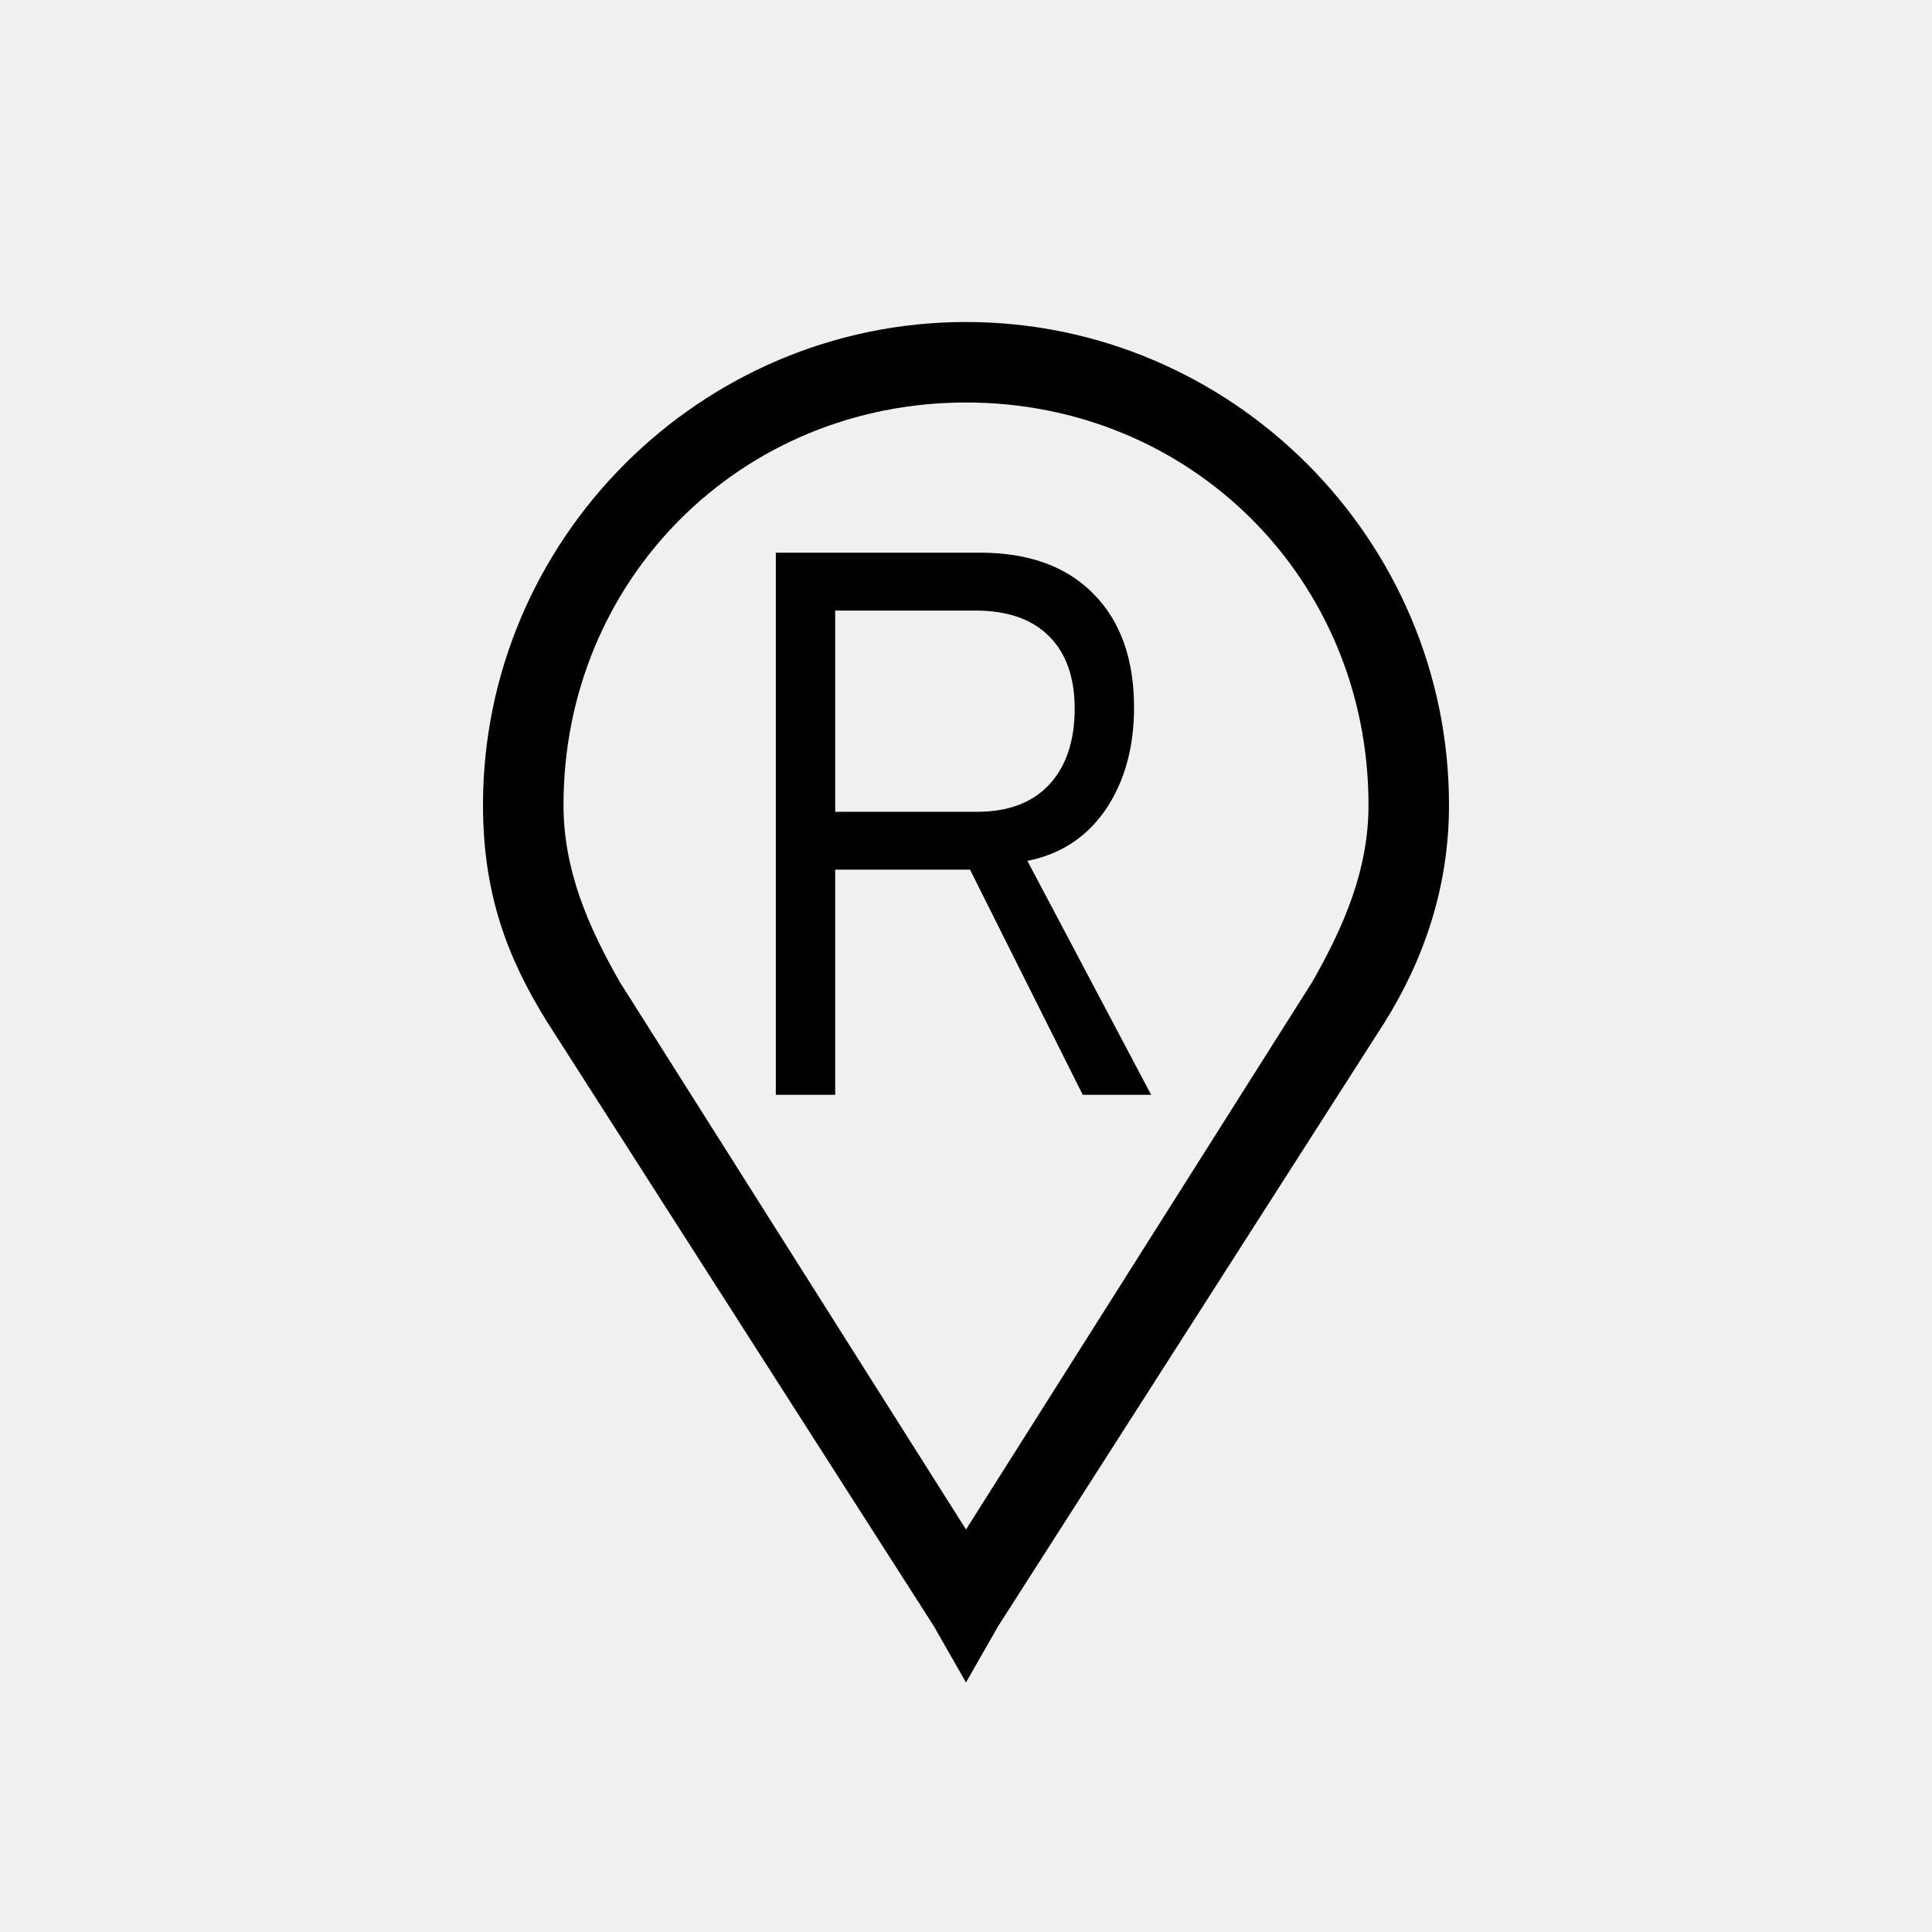
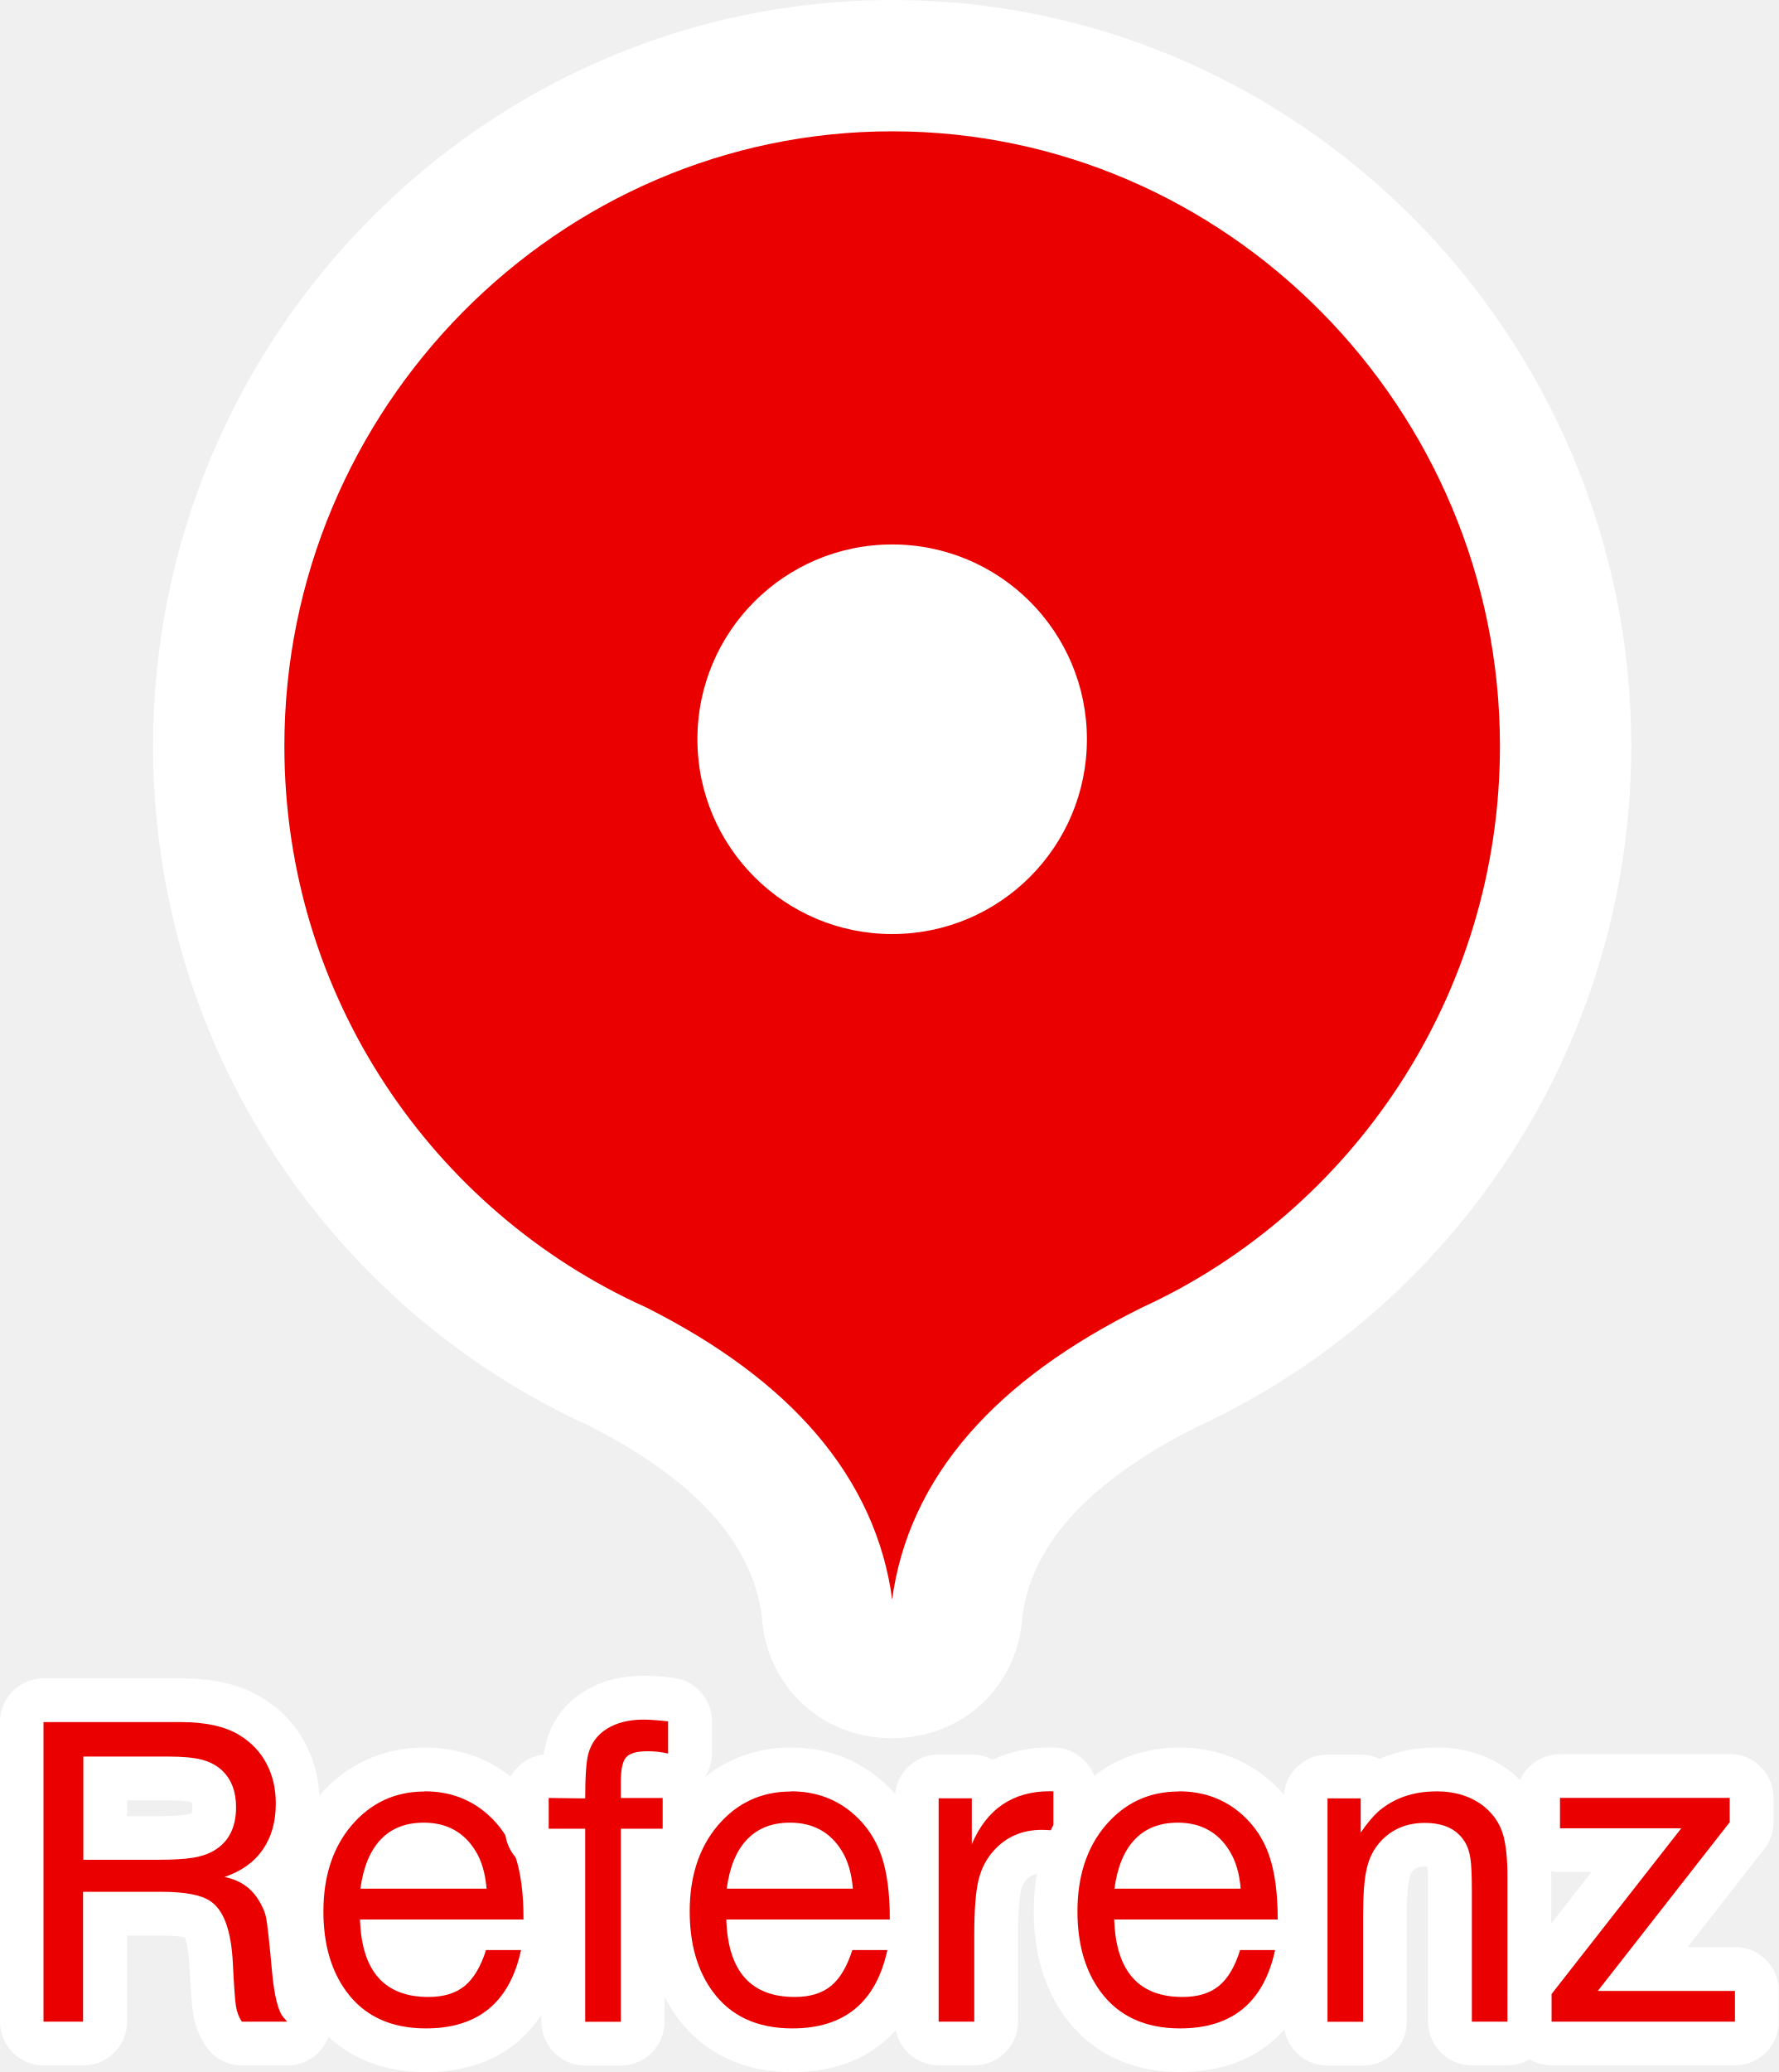
- <svg xmlns="http://www.w3.org/2000/svg" version="1.1" viewBox="0 0 24 24">
+ <svg xmlns="http://www.w3.org/2000/svg" viewBox="0 0 20.322 23.667">
  <defs>
    <style>
      .cls-1 {
-         font-family: ArialMT, Arial;
-         font-size: 9.8px;
-         letter-spacing: -.1em;
+         stroke: #fff;
+         stroke-width: 1.5px;
      }

      .cls-1, .cls-2 {
-         fill: #000;
+         fill: #eb0000;
      }

-       .cls-2 {
+       .cls-2, .cls-3, .cls-4 {
+         stroke-width: 0px;
+       }
+ 
+       .cls-3 {
        fill-rule: evenodd;
-         stroke-width: 0px;
+       }
+ 
+       .cls-3, .cls-4 {
+         fill: #fff;
      }
    </style>
  </defs>
  <g id="Ebene_1" data-name="Ebene 1" focusable="false">
-     <path class="cls-2" d="M12,4c-3.3,0-6,2.7-6,6h0c0,1.1.3,1.9.8,2.7h0s4.8,7.5,4.8,7.5l.4.7.4-.7,4.8-7.5h0s0,0,0,0c.5-.8.8-1.7.8-2.7h0c0-3.3-2.7-6-6-6ZM7.7,12.2c-.4-.7-.7-1.4-.7-2.2,0-2.8,2.2-5,5-5,2.8,0,5,2.2,5,5,0,.8-.3,1.5-.7,2.2l-4.3,6.8s-4.3-6.8-4.3-6.8Z" />
-     <text />
-     <text class="cls-1" transform="translate(9 13.6) scale(.8 1)">
-       <tspan x="0" y="0">R</tspan>
-     </text>
+     <path class="cls-3" d="M9.931,6.002c1.193,0,2.16.967,2.16,2.16s-.967,2.16-2.16,2.16-2.16-.967-2.16-2.16.967-2.16,2.16-2.16Z" />
+     <path class="cls-1" d="M10.193.75c-4.235,0-7.694,3.499-7.694,7.772,0,3.155,1.872,5.873,4.561,7.089,1.488.753,2.248,1.682,2.391,2.766.004.196.072.379.208.516.14.142.331.211.534.211s.394-.07.534-.211c.135-.137.203-.32.208-.516.143-1.082.916-2.011,2.437-2.766,2.643-1.216,4.515-3.934,4.515-7.089,0-4.272-3.459-7.772-7.694-7.772Z" />
+     <path class="cls-3" d="M10.193,6.219c1.229,0,2.225.996,2.225,2.225s-.996,2.225-2.225,2.225-2.225-.996-2.225-2.225.996-2.225,2.225-2.225Z" />
+     <g>
+       <g>
+         <path class="cls-2" d="M2.765,23.342c-.083,0-.16-.041-.206-.108-.055-.08-.092-.176-.109-.284-.011-.075-.024-.249-.038-.519-.02-.396-.117-.489-.146-.508-.023-.016-.121-.064-.414-.064h-.651v1.233c0,.138-.112.25-.25.25h-.452c-.138,0-.25-.112-.25-.25v-3.422c0-.138.112-.25.25-.25h1.563c.338,0,.602.062.806.188.172.105.306.247.397.422.089.168.135.36.135.572,0,.259-.065.483-.194.669-.042.061-.09.115-.144.165.032.034.062.071.088.112.07.106.114.209.135.312.015.073.038.279.069.617.029.327.075.403.077.406.064.074.099.201.058.29-.041.089-.11.168-.208.168h-.518ZM1.803,20.993c.154,0,.274-.006.36-.021.064-.01.116-.027.154-.05.065-.038.13-.101.13-.281,0-.144-.047-.204-.082-.238-.029-.027-.07-.048-.124-.062-.047-.013-.142-.027-.317-.027h-.724v.68h.602Z" />
+         <path class="cls-4" d="M2.063,19.67c.287,0,.512.05.674.15.134.082.237.19.308.325.071.134.106.286.106.456,0,.208-.05.383-.149.526-.1.144-.245.247-.436.312.166.034.291.116.377.246.051.078.084.152.098.224.014.07.036.268.065.591.026.293.071.474.133.543l.042.049h-.518c-.034-.05-.057-.11-.068-.182-.011-.07-.022-.235-.035-.492-.019-.37-.105-.604-.26-.705-.107-.07-.291-.104-.55-.104h-.901v1.483h-.452v-3.422h1.563M.952,21.243h.852c.172,0,.305-.008.4-.023.095-.016.176-.043.241-.082.168-.099.252-.264.252-.496,0-.178-.053-.317-.159-.419-.062-.058-.14-.099-.231-.123-.092-.024-.219-.036-.381-.036h-.974v1.18M2.063,19.17H.5c-.276,0-.5.224-.5.5v3.422c0,.276.224.5.5.5h.452c.276,0,.5-.224.5-.5v-.983h.401c.142,0,.221.012.259.021.016.039.042.131.052.313.014.283.028.465.04.543.023.148.074.278.15.389.093.136.247.217.412.217h.518c.196,0,.374-.114.455-.293.081-.178.051-.388-.078-.535l-.01-.011c-.01-.036-.029-.123-.045-.297-.042-.455-.06-.579-.073-.645-.024-.12-.073-.241-.146-.36.009-.012.018-.024.026-.036.159-.229.239-.502.239-.812,0-.253-.056-.485-.165-.691-.112-.213-.276-.387-.488-.517-.243-.15-.549-.224-.935-.224h0ZM1.452,20.564h.474c.167,0,.236.015.253.02.013.001.018.021.018.059,0,.052-.009.071-.009.072-0-.001-.001-.001-.002-.001-.006,0-.025.008-.064.014-.076.012-.182.017-.319.017h-.352v-.18h0Z" />
+       </g>
+       <g>
+         <path class="cls-2" d="M4.866,23.417c-.483,0-.858-.177-1.112-.524-.206-.28-.311-.638-.311-1.062,0-.458.127-.842.379-1.142.27-.317.616-.478,1.029-.478.342,0,.639.109.884.325.177.156.307.352.386.581.074.215.11.486.108.808-0.0.075-.034.143-.086.188 0.0.001.001.002.002.003.047.06.065.137.049.21-.155.714-.615,1.092-1.33,1.092ZM4.393,22.174c.077.332.283.385.501.385.113,0,.199-.023.256-.069.063-.052.12-.153.164-.292.002-.008.005-.016.009-.023h-.93ZM5.246,21.323c-.008-.018-.017-.033-.026-.049-.087-.142-.205-.205-.38-.205-.137,0-.235.036-.31.114-.036.037-.066.084-.091.14h.807Z" />
+         <path class="cls-4" d="M4.852,20.461c.281,0,.521.088.719.263.145.128.25.286.315.475.064.188.096.431.095.726h-1.868c.019.59.279.885.782.885.173,0,.311-.042.414-.126.103-.085.184-.221.244-.41h.4c-.129.597-.491.895-1.086.895-.401,0-.705-.141-.91-.422-.175-.238-.262-.544-.262-.915,0-.399.107-.727.32-.98.22-.259.5-.389.838-.389M4.117,21.573h1.442c-.014-.174-.056-.317-.126-.431-.133-.216-.33-.323-.592-.323-.204,0-.368.063-.49.191s-.2.315-.233.562M4.852,19.961c-.483,0-.904.195-1.219.565-.292.348-.44.786-.44,1.305,0,.479.121.886.359,1.211.208.285.606.626,1.313.626.835,0,1.394-.458,1.575-1.289.018-.081.015-.164-.008-.242.03-.064.047-.135.047-.21.002-.354-.038-.645-.122-.89-.094-.271-.247-.503-.457-.688-.292-.257-.645-.388-1.05-.388h0Z" />
+       </g>
+       <g>
+         <path class="cls-2" d="M6.685,23.342c-.138,0-.25-.112-.25-.25v-1.955h-.167c-.138,0-.25-.112-.25-.25v-.351c0-.066.027-.131.074-.178.047-.046.11-.072.176-.072.001,0,.171.002.171.002.008-.183.024-.267.04-.32.047-.182.16-.334.323-.436.15-.093.334-.141.545-.141.085,0,.19.007.313.021.126.014.222.121.222.248v.367c0,.075-.034.146-.093.194-.045.036-.101.056-.157.056-.018,0-.035-.002-.052-.006-.065-.014-.125-.021-.179-.021-.012-.01-.022-.014-.03-.014-.015,0-.023.016-.026.048h.225c.138,0,.25.112.25.25v.351c0,.138-.112.25-.25.25h-.228v1.955c0,.138-.112.25-.25.25h-.407Z" />
+         <path class="cls-4" d="M7.348,19.642c.078,0,.173.007.285.02v.367c-.083-.018-.16-.026-.231-.026-.125,0-.208.023-.248.069-.041.046-.061.139-.061.277v.188h.478v.351h-.478v2.205h-.407v-2.205h-.417v-.351l.417.005c0-.253.012-.422.035-.506.033-.125.104-.222.214-.29.11-.068.248-.104.413-.104M7.348,19.142c-.259,0-.486.06-.677.179-.218.135-.369.339-.434.588-.01.037-.019.081-.026.131-.11.013-.213.062-.293.141-.095.094-.149.222-.149.356v.351c0,.248.18.453.417.493v1.712c0,.276.224.5.5.5h.407c.276,0,.5-.224.5-.5v-1.706c.266-.012.478-.231.478-.5v-.351c0-.072-.015-.14-.042-.201.067-.087.105-.195.105-.307v-.367c0-.254-.191-.468-.444-.497-.134-.015-.248-.023-.341-.023h0Z" />
+       </g>
+       <g>
+         <path class="cls-2" d="M9.051,23.417c-.483,0-.858-.177-1.112-.524-.206-.28-.311-.638-.311-1.062,0-.458.127-.842.379-1.142.27-.317.616-.478,1.029-.478.342,0,.639.109.884.325.177.156.307.352.386.581.074.215.11.486.108.808-0.0.075-.034.143-.086.188 0.0.001.001.002.002.003.047.06.065.137.049.21-.155.714-.615,1.092-1.33,1.092ZM8.578,22.174c.077.332.283.385.501.385.113,0,.199-.023.256-.069.063-.052.12-.153.164-.292.002-.008.005-.016.009-.023h-.93ZM9.432,21.323c-.008-.018-.017-.033-.026-.049-.087-.142-.205-.205-.38-.205-.137,0-.235.036-.31.114-.036.037-.066.084-.091.14h.807Z" />
+         <path class="cls-4" d="M9.037,20.461c.281,0,.521.088.719.263.145.128.25.286.315.475.064.188.096.431.095.726h-1.868c.019.59.279.885.782.885.173,0,.311-.042.414-.126.103-.085.184-.221.244-.41h.4c-.129.597-.491.895-1.086.895-.401,0-.705-.141-.91-.422-.175-.238-.262-.544-.262-.915,0-.399.107-.727.32-.98.22-.259.5-.389.838-.389M8.302,21.573h1.442c-.014-.174-.056-.317-.126-.431-.133-.216-.33-.323-.592-.323-.204,0-.368.063-.49.191-.123.128-.2.315-.233.562M9.037,19.961c-.483,0-.904.195-1.219.565-.292.348-.44.786-.44,1.305,0,.479.121.886.359,1.211.208.285.606.626,1.313.626.835,0,1.394-.458,1.575-1.289.018-.081.015-.164-.008-.242.03-.064.047-.135.047-.21.002-.354-.038-.645-.122-.89-.094-.271-.247-.503-.457-.688-.292-.257-.645-.388-1.05-.388h0Z" />
+       </g>
+       <g>
+         <path class="cls-2" d="M10.724,23.342c-.138,0-.25-.112-.25-.25v-2.551c0-.138.112-.25.25-.25h.379c.088,0,.166.046.21.114.189-.129.419-.195.683-.195.138,0,.289.113.289.251v.447c0,.07-.029.137-.081.185-.046.042-.106.065-.169.065-.007,0-.129-.007-.129-.007-.15,0-.264.046-.356.144-.062.066-.104.144-.127.236-.019.079-.042.243-.042.575v.985c0,.138-.111.25-.25.25h-.407Z" />
+         <path class="cls-4" d="M11.996,20.46c.013-0.0.026 0.0.039.001v.447c-.058-.005-.101-.007-.129-.007-.219,0-.398.074-.538.222-.093.098-.155.214-.188.35-.033.136-.049.347-.049.634v.985h-.407v-2.551h.379v.524c.171-.403.469-.605.893-.605M11.996,19.96h-0c-.241 0-.461.048-.654.141-.071-.039-.152-.061-.239-.061h-.379c-.276,0-.5.224-.5.5v2.551c0,.276.224.5.5.5h.407c.276,0,.5-.224.5-.5v-.985c0-.323.022-.463.035-.517.012-.051.032-.088.064-.122.038-.04.082-.066.176-.066.019,0,.048.002.087.005.014.001.028.002.042.002.125,0,.246-.047.338-.132.103-.095.162-.228.162-.368v-.447c0-.271-.215-.492-.486-.5-.005-0-.049-.001-.054-.001h0Z" />
+       </g>
+       <g>
+         <path class="cls-2" d="M13.482,23.417c-.483,0-.857-.177-1.112-.524-.205-.28-.31-.638-.31-1.062,0-.459.128-.843.379-1.142.27-.317.615-.478,1.029-.478.342,0,.64.109.884.325.179.157.308.353.386.581.073.215.109.479.109.807,0,.075-.033.144-.087.189.001.001.002.001.002.002.048.059.066.136.05.21-.154.714-.614,1.092-1.33,1.092ZM13.01,22.174c.076.332.283.385.501.385.113,0,.2-.023.258-.07.062-.051.118-.152.16-.29.003-.008.006-.017.01-.024h-.929ZM13.862,21.323c-.008-.018-.017-.033-.026-.049-.087-.142-.204-.205-.379-.205-.137,0-.235.036-.31.114-.035.037-.066.084-.092.14h.807Z" />
+         <path class="cls-4" d="M13.469,20.461c.281,0,.521.088.719.263.145.128.25.286.314.475.064.188.096.431.096.726h-1.868c.019.59.279.885.781.885.173,0,.312-.042.415-.126.103-.085.184-.221.242-.41h.4c-.129.597-.49.895-1.086.895-.4,0-.704-.141-.91-.422-.175-.238-.262-.544-.262-.915,0-.399.106-.727.32-.98.22-.259.499-.389.838-.389M12.733,21.573h1.442c-.014-.174-.057-.317-.127-.431-.133-.216-.33-.323-.592-.323-.204,0-.368.063-.49.191-.123.128-.2.315-.233.562M13.469,19.961c-.484,0-.905.195-1.219.565-.292.346-.439.785-.439,1.304,0,.479.121.886.359,1.211.209.286.607.626,1.313.626.836,0,1.395-.458,1.575-1.289.017-.081.014-.163-.007-.241.031-.065.048-.137.048-.214,0-.356-.04-.646-.123-.887-.092-.27-.246-.501-.456-.687-.292-.258-.646-.388-1.05-.388h0Z" />
+       </g>
+       <g>
+         <path class="cls-2" d="M16.815,23.342c-.138,0-.25-.112-.25-.25v-1.5c0-.151-.003-.262-.014-.328,0-.001-.031-.097-.031-.098-.017-.026-.061-.095-.243-.095-.137,0-.239.042-.321.132-.046.05-.079.114-.097.189-.024.1-.036.257-.036.471v1.229c0,.138-.112.25-.25.25h-.407c-.138,0-.25-.112-.25-.25v-2.551c0-.138.112-.25.25-.25h.379c.079,0,.15.037.196.095.192-.116.415-.175.665-.175.281,0,.521.078.712.233.139.115.233.254.286.414.046.143.068.333.068.583v1.65c0,.138-.112.25-.25.25h-.407Z" />
+         <path class="cls-4" d="M16.406,20.461c.225,0,.409.06.555.178.1.083.168.182.206.298.037.115.056.284.056.505v1.65h-.407v-1.5c0-.17-.005-.293-.017-.367-.011-.075-.033-.14-.067-.192-.089-.141-.24-.211-.454-.211-.208,0-.376.071-.506.213-.074.081-.127.182-.155.301-.029.12-.043.296-.043.528v1.229h-.407v-2.551h.379v.391c.075-.109.143-.19.203-.243.177-.151.396-.228.658-.228M16.406,19.961c-.234,0-.449.044-.642.131-.066-.032-.141-.05-.219-.05h-.379c-.276,0-.5.224-.5.5v2.551c0,.276.224.5.5.5h.407c.276,0,.5-.224.5-.5v-1.229c0-.254.018-.366.029-.41.009-.037.021-.063.038-.082.024-.026.053-.051.137-.051.012,0,.021 0.0.03.001.008.07.009.157.009.269v1.5c0,.276.224.5.5.5h.407c.276,0,.5-.224.5-.5v-1.65c0-.276-.026-.492-.08-.658-.068-.208-.19-.385-.362-.529-.242-.196-.534-.294-.875-.294h0Z" />
+       </g>
+       <g>
+         <path class="cls-2" d="M17.728,23.342c-.138,0-.25-.112-.25-.25v-.316c0-.056.019-.11.053-.154l1.166-1.488h-.872c-.138,0-.25-.112-.25-.25v-.347c0-.138.112-.25.25-.25h1.938c.138,0,.25.112.25.25v.278c0,.056-.019.11-.053.154l-1.191,1.522h1.055c.138,0,.25.112.25.25v.351c0,.138-.112.25-.25.25h-2.095Z" />
+         <path class="cls-4" d="M19.762,20.536v.278l-1.507,1.927h1.567v.351h-2.095v-.316l1.482-1.893h-1.386v-.347h1.938M19.762,20.036h-1.938c-.276,0-.5.224-.5.5v.347c0,.276.224.5.5.5h.359l-.849,1.084c-.069.088-.106.197-.106.308v.316c0,.276.224.5.5.5h2.095c.276,0,.5-.224.5-.5v-.351c0-.276-.224-.5-.5-.5h-.542l.875-1.119c.069-.088.106-.196.106-.308v-.278c0-.276-.224-.5-.5-.5h0Z" />
+       </g>
+     </g>
  </g>
</svg>
